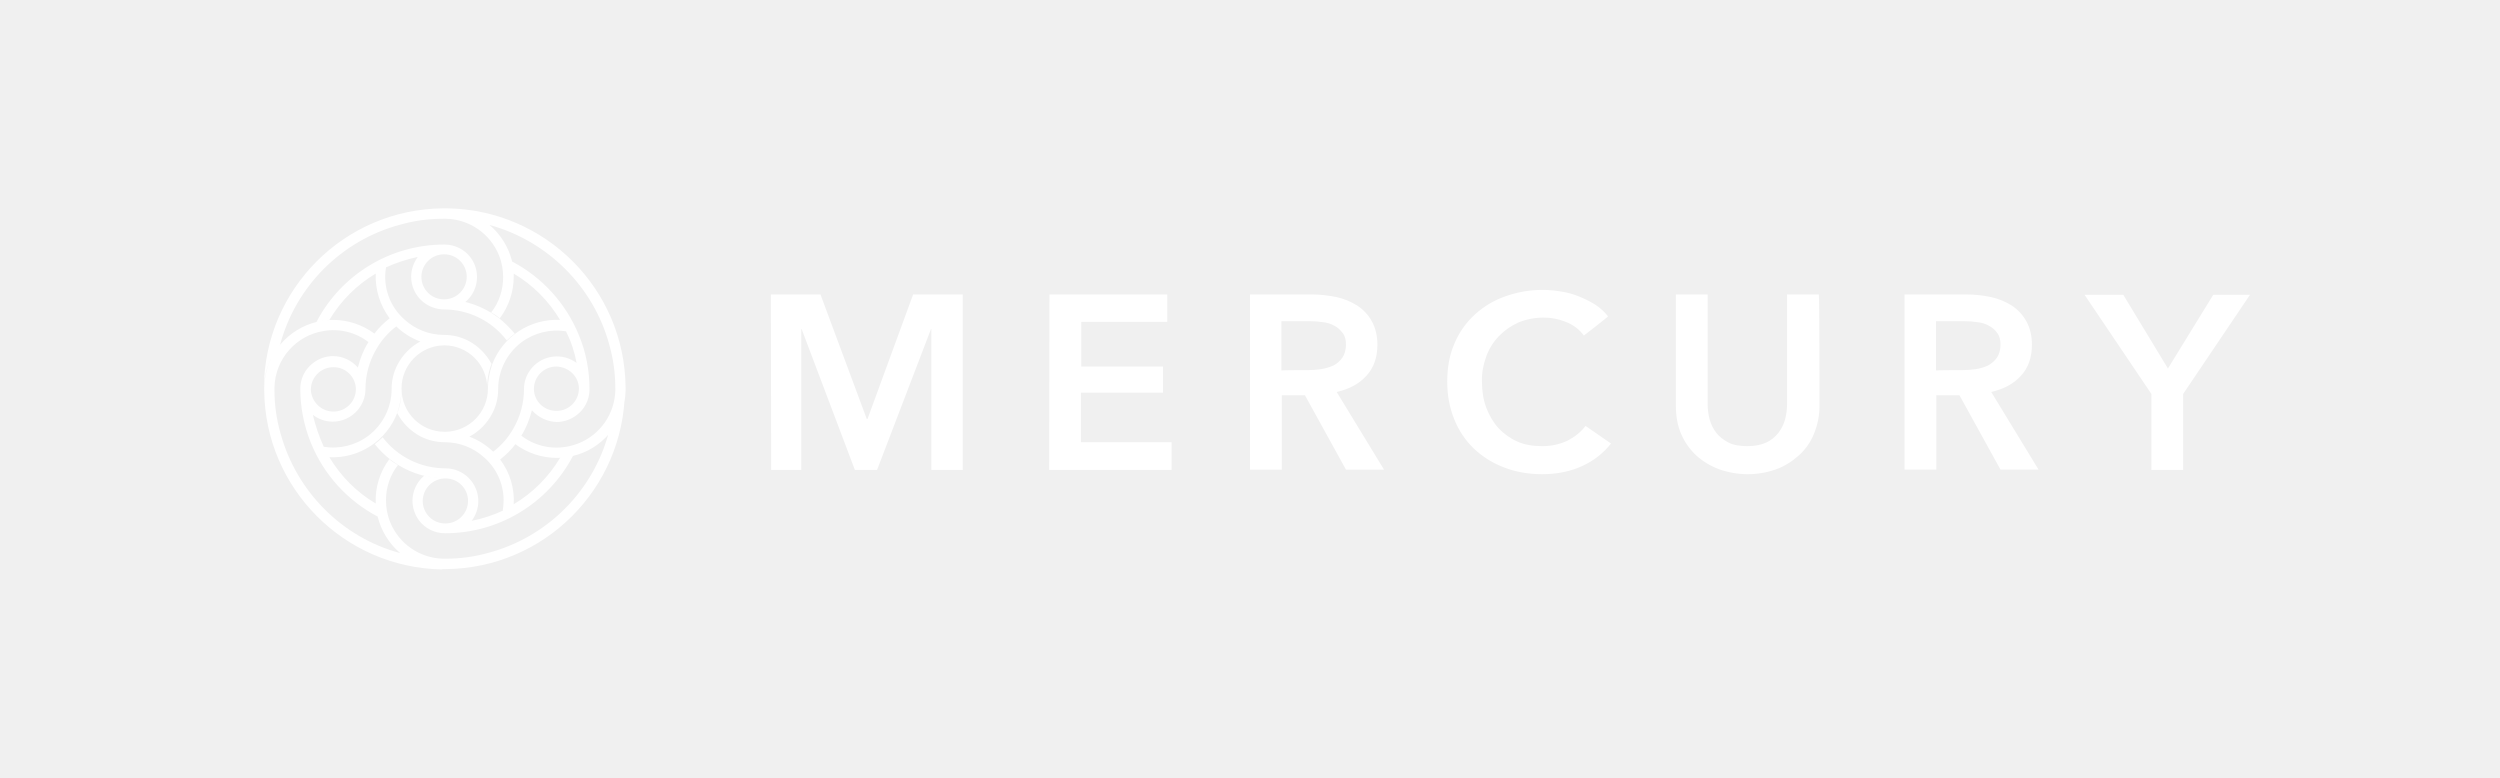
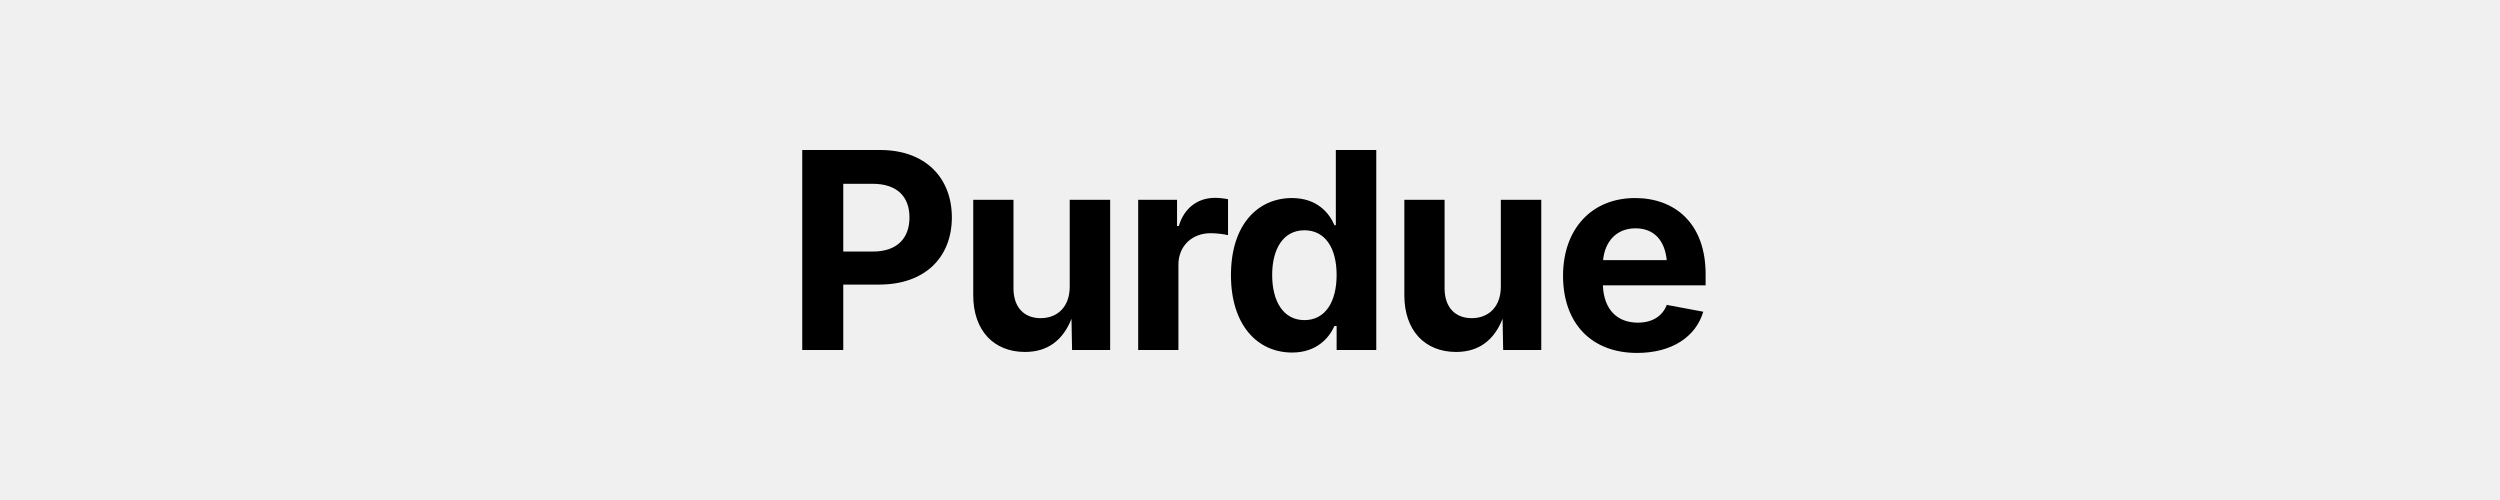
- <svg viewBox="0 0 180 56" fill="currentColor" class="Icon_logotype__QxI2T color_primary__jHBCr" aria-hidden="true" role="img" focusable="false" style="--Logotype-width: 150px;">
-   <path d="M36.202 36.702a4.089 4.089 0 00-1.334-3.758 4.2 4.2 0 00-2.836-1.104c-.619 0-1.215-.14-1.763-.423a4.046 4.046 0 01-1.667-1.667c.214-.54.31-1.128.31-1.762 0 1.715 1.381 3.1 3.097 3.1h.071a3.1 3.1 0 003.05-3.1c0-.61.119-1.198.31-1.761a4.974 4.974 0 014.884-3.194 9.579 9.579 0 00-3.336-3.336v.235a5 5 0 01-1 2.983 3.595 3.595 0 00-.62-.423c.572-.728.858-1.62.858-2.536 0-.54-.096-1.08-.31-1.598a4.212 4.212 0 00-3.788-2.607h-.238c-1.049 0-2.073.141-3.074.423a12.234 12.234 0 00-8.649 8.643c-.714.87-1.143 1.926-1.167 3.054.072-7.07 5.79-12.8 12.89-12.871H32.223c7.052.117 12.747 5.801 12.818 12.87V28.153a4.83 4.83 0 01-1.167 3.054 4.867 4.867 0 01-2.621 1.62 4.956 4.956 0 01-1.167.141 5.026 5.026 0 01-2.979-.986c-.31.423-.69.775-1.096 1.104a4.874 4.874 0 01.977 3.218 9.579 9.579 0 003.336-3.336c.31-.023.62-.07.929-.14a10.39 10.39 0 01-9.22 5.566c-.74 0-1.43-.352-1.859-.916a2.41 2.41 0 01-.476-1.433c0-.704.333-1.362.834-1.785.476.118 1 .188 1.524.188a1.63 1.63 0 00-1.62 1.62c0 .893.715 1.621 1.62 1.621h.024a1.63 1.63 0 001.62-1.62c0-.893-.715-1.621-1.62-1.621a6.527 6.527 0 01-3.36-.94c-.214-.14-.428-.281-.619-.422a7.06 7.06 0 01-1.12-1.104c.191-.141.382-.305.572-.493a5.682 5.682 0 004.527 2.231 2.367 2.367 0 012.359 2.349c0 .516-.167 1.01-.477 1.432.787-.164 1.549-.399 2.264-.751l-.024-.047zm5.313-10.57a8.567 8.567 0 00-.762-2.278 4.233 4.233 0 00-3.217.799 4.23 4.23 0 00-1.668 3.359c0 .634-.143 1.22-.428 1.761a3.99 3.99 0 01-1.644 1.668c.643.235 1.215.61 1.715 1.08a5.437 5.437 0 001.453-1.668c.5-.869.763-1.831.763-2.841 0-.588.214-1.104.572-1.527a2.373 2.373 0 013.216-.352zm.167 1.81c-.024-.846-.739-1.527-1.62-1.551a1.61 1.61 0 00-1.62 1.597v.047c.023.87.738 1.55 1.62 1.55a1.61 1.61 0 001.62-1.597v-.047zm-3.383 1.596c-.167.634-.405 1.269-.763 1.832a4.136 4.136 0 003.217.799c.31-.047.619-.141.929-.259a4.214 4.214 0 002.62-3.78v-.212c0-1.034-.142-2.067-.428-3.077-1.12-4.18-4.432-7.492-8.625-8.643a5.034 5.034 0 011.62 2.607v.023a10.427 10.427 0 014.813 5.308c.5 1.198.762 2.513.762 3.9 0 .75-.357 1.432-.929 1.855a2.39 2.39 0 01-1.43.493 2.483 2.483 0 01-1.786-.846zM31.842 41c-7.052-.118-12.747-5.825-12.818-12.87v-.283a4.83 4.83 0 011.167-3.053 5.01 5.01 0 012.621-1.62c.381-.095.786-.142 1.168-.142 1.072 0 2.12.353 2.978.987.31-.423.69-.775 1.096-1.104a5.029 5.029 0 01-1.001-3.218 9.58 9.58 0 00-3.336 3.335c-.31.024-.619.07-.929.141a10.39 10.39 0 019.22-5.566c.74 0 1.43.352 1.859.916.31.4.477.892.477 1.433a2.33 2.33 0 01-.834 1.785c-.5-.118-1.001-.188-1.525-.188a1.63 1.63 0 001.62-1.62c0-.893-.715-1.622-1.62-1.622h-.024a1.63 1.63 0 00-1.62 1.621c0 .893.715 1.62 1.62 1.62 1.191 0 2.335.33 3.36.94.214.141.428.282.619.423.405.329.786.705 1.12 1.104-.191.14-.382.305-.572.493a5.682 5.682 0 00-4.527-2.231 2.44 2.44 0 01-1.525-.564 2.36 2.36 0 01-.834-1.785c0-.54.19-1.033.477-1.433-.786.165-1.573.423-2.287.752a4.089 4.089 0 001.334 3.758 4.2 4.2 0 002.835 1.104c.62 0 1.215.14 1.763.423a4.046 4.046 0 011.668 1.667 4.437 4.437 0 00-.31 1.762c0-1.715-1.382-3.1-3.097-3.1h-.024a3.1 3.1 0 00-3.05 3.1c0 .61-.119 1.198-.31 1.761a4.975 4.975 0 01-4.884 3.194 9.58 9.58 0 003.336 3.335 4.944 4.944 0 01.977-3.194c.19.165.405.306.62.423a4.084 4.084 0 00-.858 2.537c0 .54.095 1.08.31 1.597a4.212 4.212 0 003.788 2.607h.214c1.048 0 2.073-.141 3.073-.423a12.233 12.233 0 008.65-8.643c.714-.87 1.143-1.926 1.166-3.053-.071 7.07-5.79 12.8-12.889 12.87h-.286c.072.024.024.024.024.024zm-3.026-1.175a5.035 5.035 0 01-1.62-2.607v-.023a10.427 10.427 0 01-4.813-5.308 10.43 10.43 0 01-.762-3.899c0-.751.357-1.433.929-1.855a2.335 2.335 0 011.43-.494c.714 0 1.358.33 1.786.823.167-.658.405-1.269.763-1.832a4.137 4.137 0 00-3.217-.8 4.214 4.214 0 00-3.55 4.04v.236c0 1.033.143 2.066.43 3.076 1.143 4.204 4.43 7.516 8.624 8.643zm-5.504-7.656a4.232 4.232 0 003.217-.799 4.23 4.23 0 001.668-3.358c0-.634.143-1.222.428-1.762a3.99 3.99 0 011.644-1.668h-.023a5.032 5.032 0 01-1.716-1.08 5.44 5.44 0 00-1.453 1.668 5.65 5.65 0 00-.763 2.842c0 .587-.214 1.104-.571 1.526a2.373 2.373 0 01-1.787.822 2.336 2.336 0 01-1.43-.493c.19.799.453 1.574.786 2.302zm-.929-4.087c.048.846.739 1.55 1.62 1.55a1.61 1.61 0 001.62-1.597v-.047a1.602 1.602 0 00-1.62-1.55c-.905 0-1.62.728-1.62 1.62v.024zM55.5 21.2h3.574l3.336 8.972h.048l3.287-8.972h3.574v12.636h-2.263V23.69h-.024l-3.884 10.146h-1.596L57.716 23.69h-.024v10.146h-2.168L55.501 21.2zm20.061 0h8.482v1.973H77.85v3.218h5.885v1.879h-5.91v3.57h6.529v1.996h-8.815L75.56 21.2zm18.584 5.45c.334 0 .644-.024.977-.071.31-.047.596-.141.882-.258.262-.141.476-.33.643-.564.167-.235.262-.564.262-.94 0-.352-.071-.634-.238-.845-.167-.212-.358-.4-.596-.517a2.034 2.034 0 00-.834-.258 5.653 5.653 0 00-.905-.07h-2.073v3.546c.024-.024 1.882-.024 1.882-.024zM90 21.2h4.455c.596 0 1.191.07 1.763.188A4.683 4.683 0 0197.72 22c.429.282.81.681 1.048 1.127.263.47.405 1.034.405 1.691 0 .916-.262 1.668-.786 2.232-.524.587-1.239.963-2.144 1.174l3.407 5.59h-2.74l-2.954-5.355h-1.668v5.355H90V21.2zm24.039 2.96a2.85 2.85 0 00-1.31-.987 4.103 4.103 0 00-1.596-.305c-.62 0-1.239.117-1.811.352a4.47 4.47 0 00-1.406.987 4.066 4.066 0 00-.905 1.456c-.214.587-.334 1.198-.31 1.808 0 .681.096 1.316.31 1.88.214.563.5 1.056.882 1.48.381.398.833.727 1.358.962.524.235 1.119.329 1.786.329.691 0 1.287-.141 1.835-.4.5-.258.953-.61 1.287-1.056l1.834 1.268a5.569 5.569 0 01-2.073 1.62c-.81.376-1.787.588-2.883.588-1 0-1.929-.165-2.763-.494a6.487 6.487 0 01-2.168-1.362 5.999 5.999 0 01-1.406-2.114c-.334-.822-.5-1.714-.5-2.7 0-1.01.166-1.927.524-2.748a5.929 5.929 0 011.453-2.067 6.33 6.33 0 012.192-1.316 7.848 7.848 0 014.027-.352c.452.07.881.188 1.286.352.405.165.786.353 1.168.587.357.235.667.517.929.846 0 .047-1.74 1.386-1.74 1.386zm16.964 5.026a5.25 5.25 0 01-.405 2.067 4.195 4.195 0 01-1.096 1.55c-.476.423-1.024.775-1.62.986a6.057 6.057 0 01-2.049.353 6.16 6.16 0 01-2.049-.353 5.098 5.098 0 01-1.644-.986 4.738 4.738 0 01-1.096-1.55c-.262-.61-.381-1.292-.381-2.067V21.2h2.287v7.892c0 .376.048.728.143 1.104a2.8 2.8 0 00.477.963c.214.282.524.517.881.704.358.188.834.259 1.358.259.548 0 1.001-.094 1.358-.259.358-.164.644-.399.882-.704.214-.282.381-.61.476-.963.096-.352.143-.728.143-1.104V21.2h2.288c.047 0 .047 7.986.047 7.986zm10.269-2.537c.333 0 .643-.023.977-.07.333-.047.619-.141.881-.258.262-.141.477-.33.644-.564.166-.235.262-.564.262-.94 0-.352-.072-.634-.239-.845a1.578 1.578 0 00-.595-.517 2.033 2.033 0 00-.834-.258 5.654 5.654 0 00-.905-.07h-2.073v3.546c.024-.024 1.882-.024 1.882-.024zm-4.146-5.449h4.456c.595 0 1.191.07 1.763.188a4.686 4.686 0 011.501.611c.429.282.786.658 1.048 1.127.262.47.405 1.034.405 1.691 0 .916-.262 1.668-.786 2.232-.524.587-1.239.963-2.144 1.174l3.407 5.59h-2.74l-2.955-5.355h-1.667v5.355h-2.288V21.2zm17.774 7.164l-4.813-7.14h2.788l3.216 5.308 3.264-5.308H162l-4.813 7.14v5.472H154.9v-5.472z" fill="#fff" />
+ <svg xmlns="http://www.w3.org/2000/svg" viewBox="0 0 200 40">
+   <text x="100" y="28" text-anchor="middle" font-family="system-ui, -apple-system, sans-serif" font-size="22" font-weight="700" letter-spacing="-0.5" fill="currentColor">Purdue</text>
</svg>
